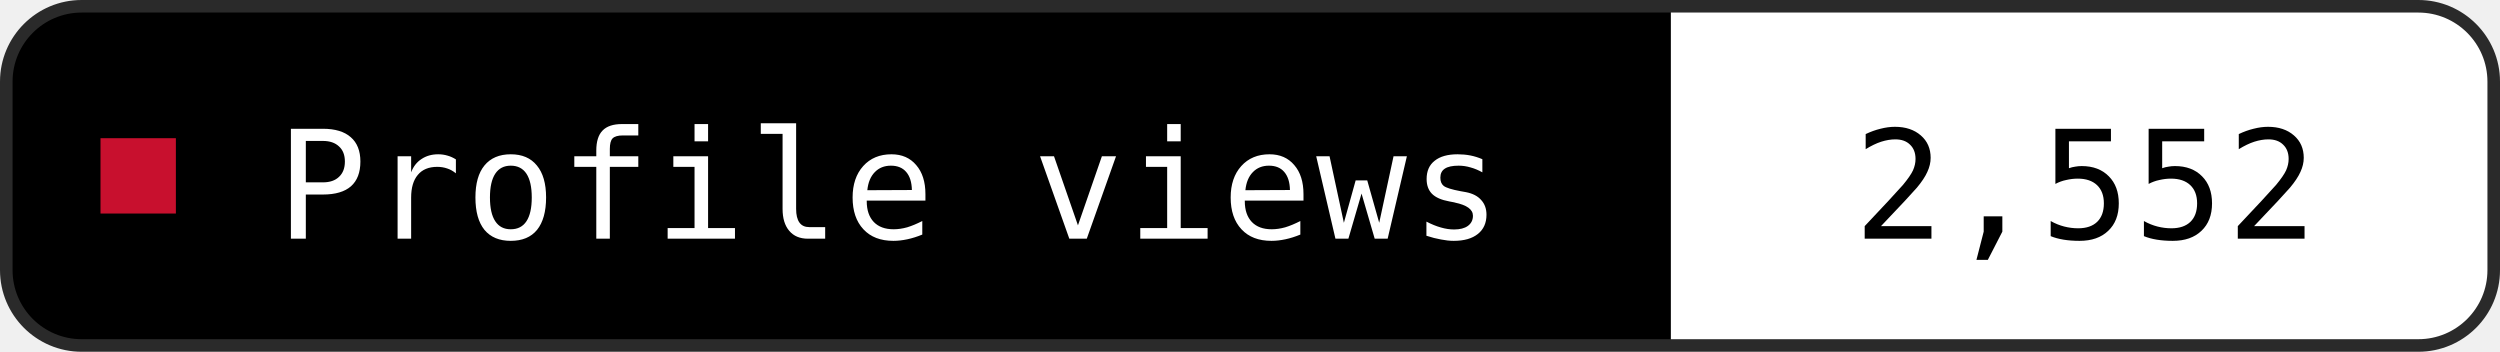
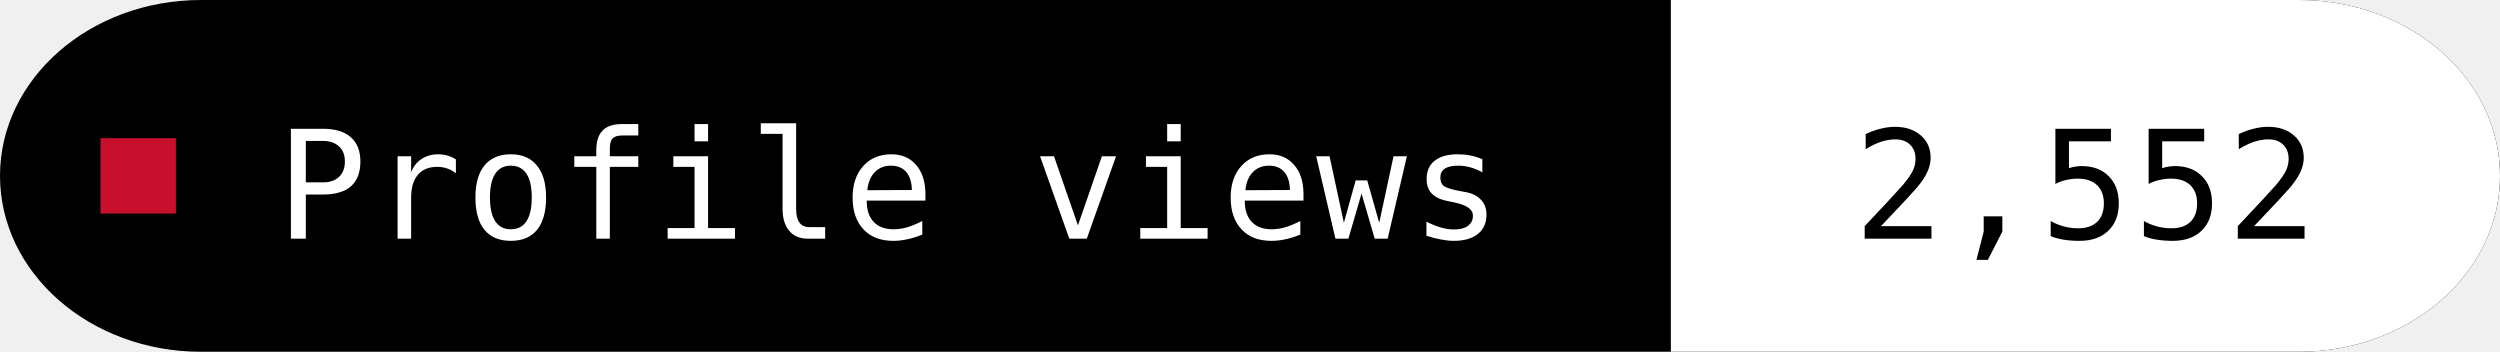
<svg xmlns="http://www.w3.org/2000/svg" width="199" height="28" viewBox="0 0 199 28" role="img">
  <defs>
    <clipPath id="card">
-       <rect x="0.5" y="0.5" width="198" height="27" rx="6" />
+       <rect width="199" height="28" rx="16" />
    </clipPath>
  </defs>
  <g clip-path="url(#card)">
    <rect width="199" height="28" fill="#000000" />
    <rect x="133" width="66" height="28" fill="#FFFFFF" />
    <rect x="8" y="11" width="6" height="6" fill="#C8102E" />
    <text x="22" y="19" fill="#FFFFFF" text-anchor="start" font-family="ui-monospace, Geist Mono, monospace" font-size="12" letter-spacing="0.3" dominant-baseline="auto">Profile views</text>
    <text x="166.0" y="19" fill="#000000" text-anchor="middle" font-family="ui-monospace, Geist Mono, monospace" font-size="12" letter-spacing="0.2" dominant-baseline="auto">2,552</text>
  </g>
-   <rect x="0.5" y="0.5" width="198" height="27" rx="6" fill="none" stroke="#2A2A2A" stroke-width="1" />
</svg>
